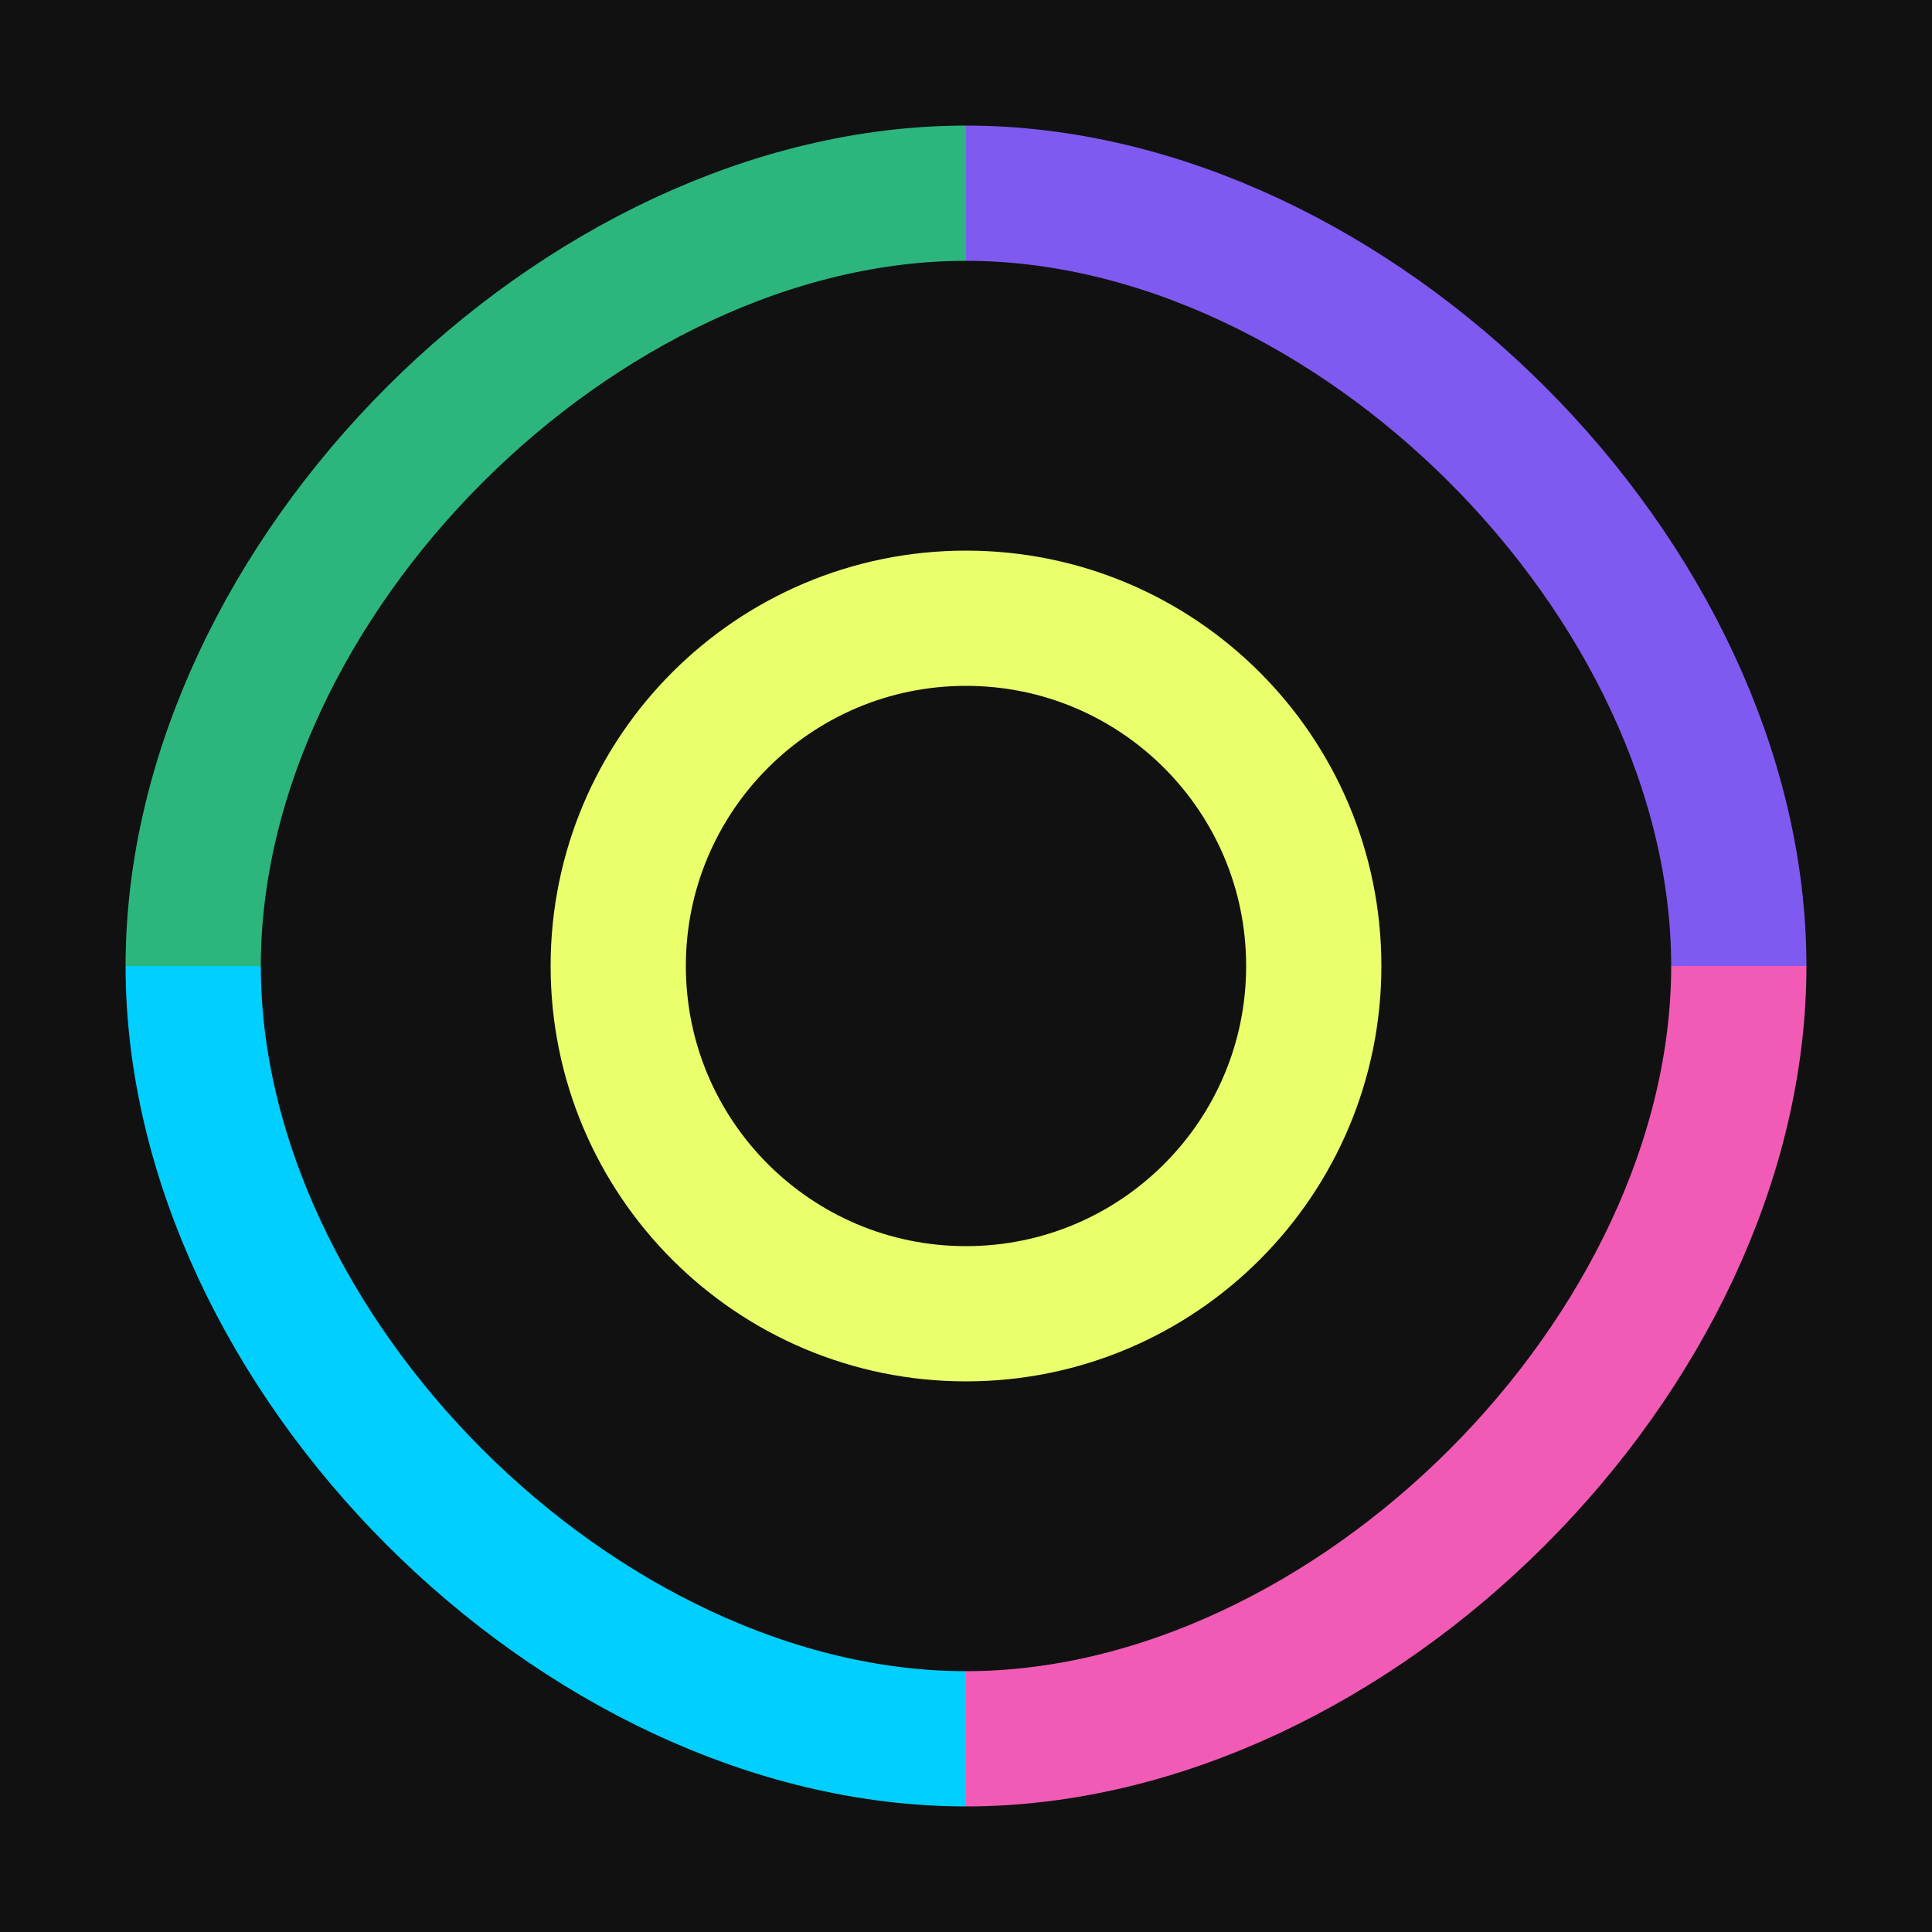
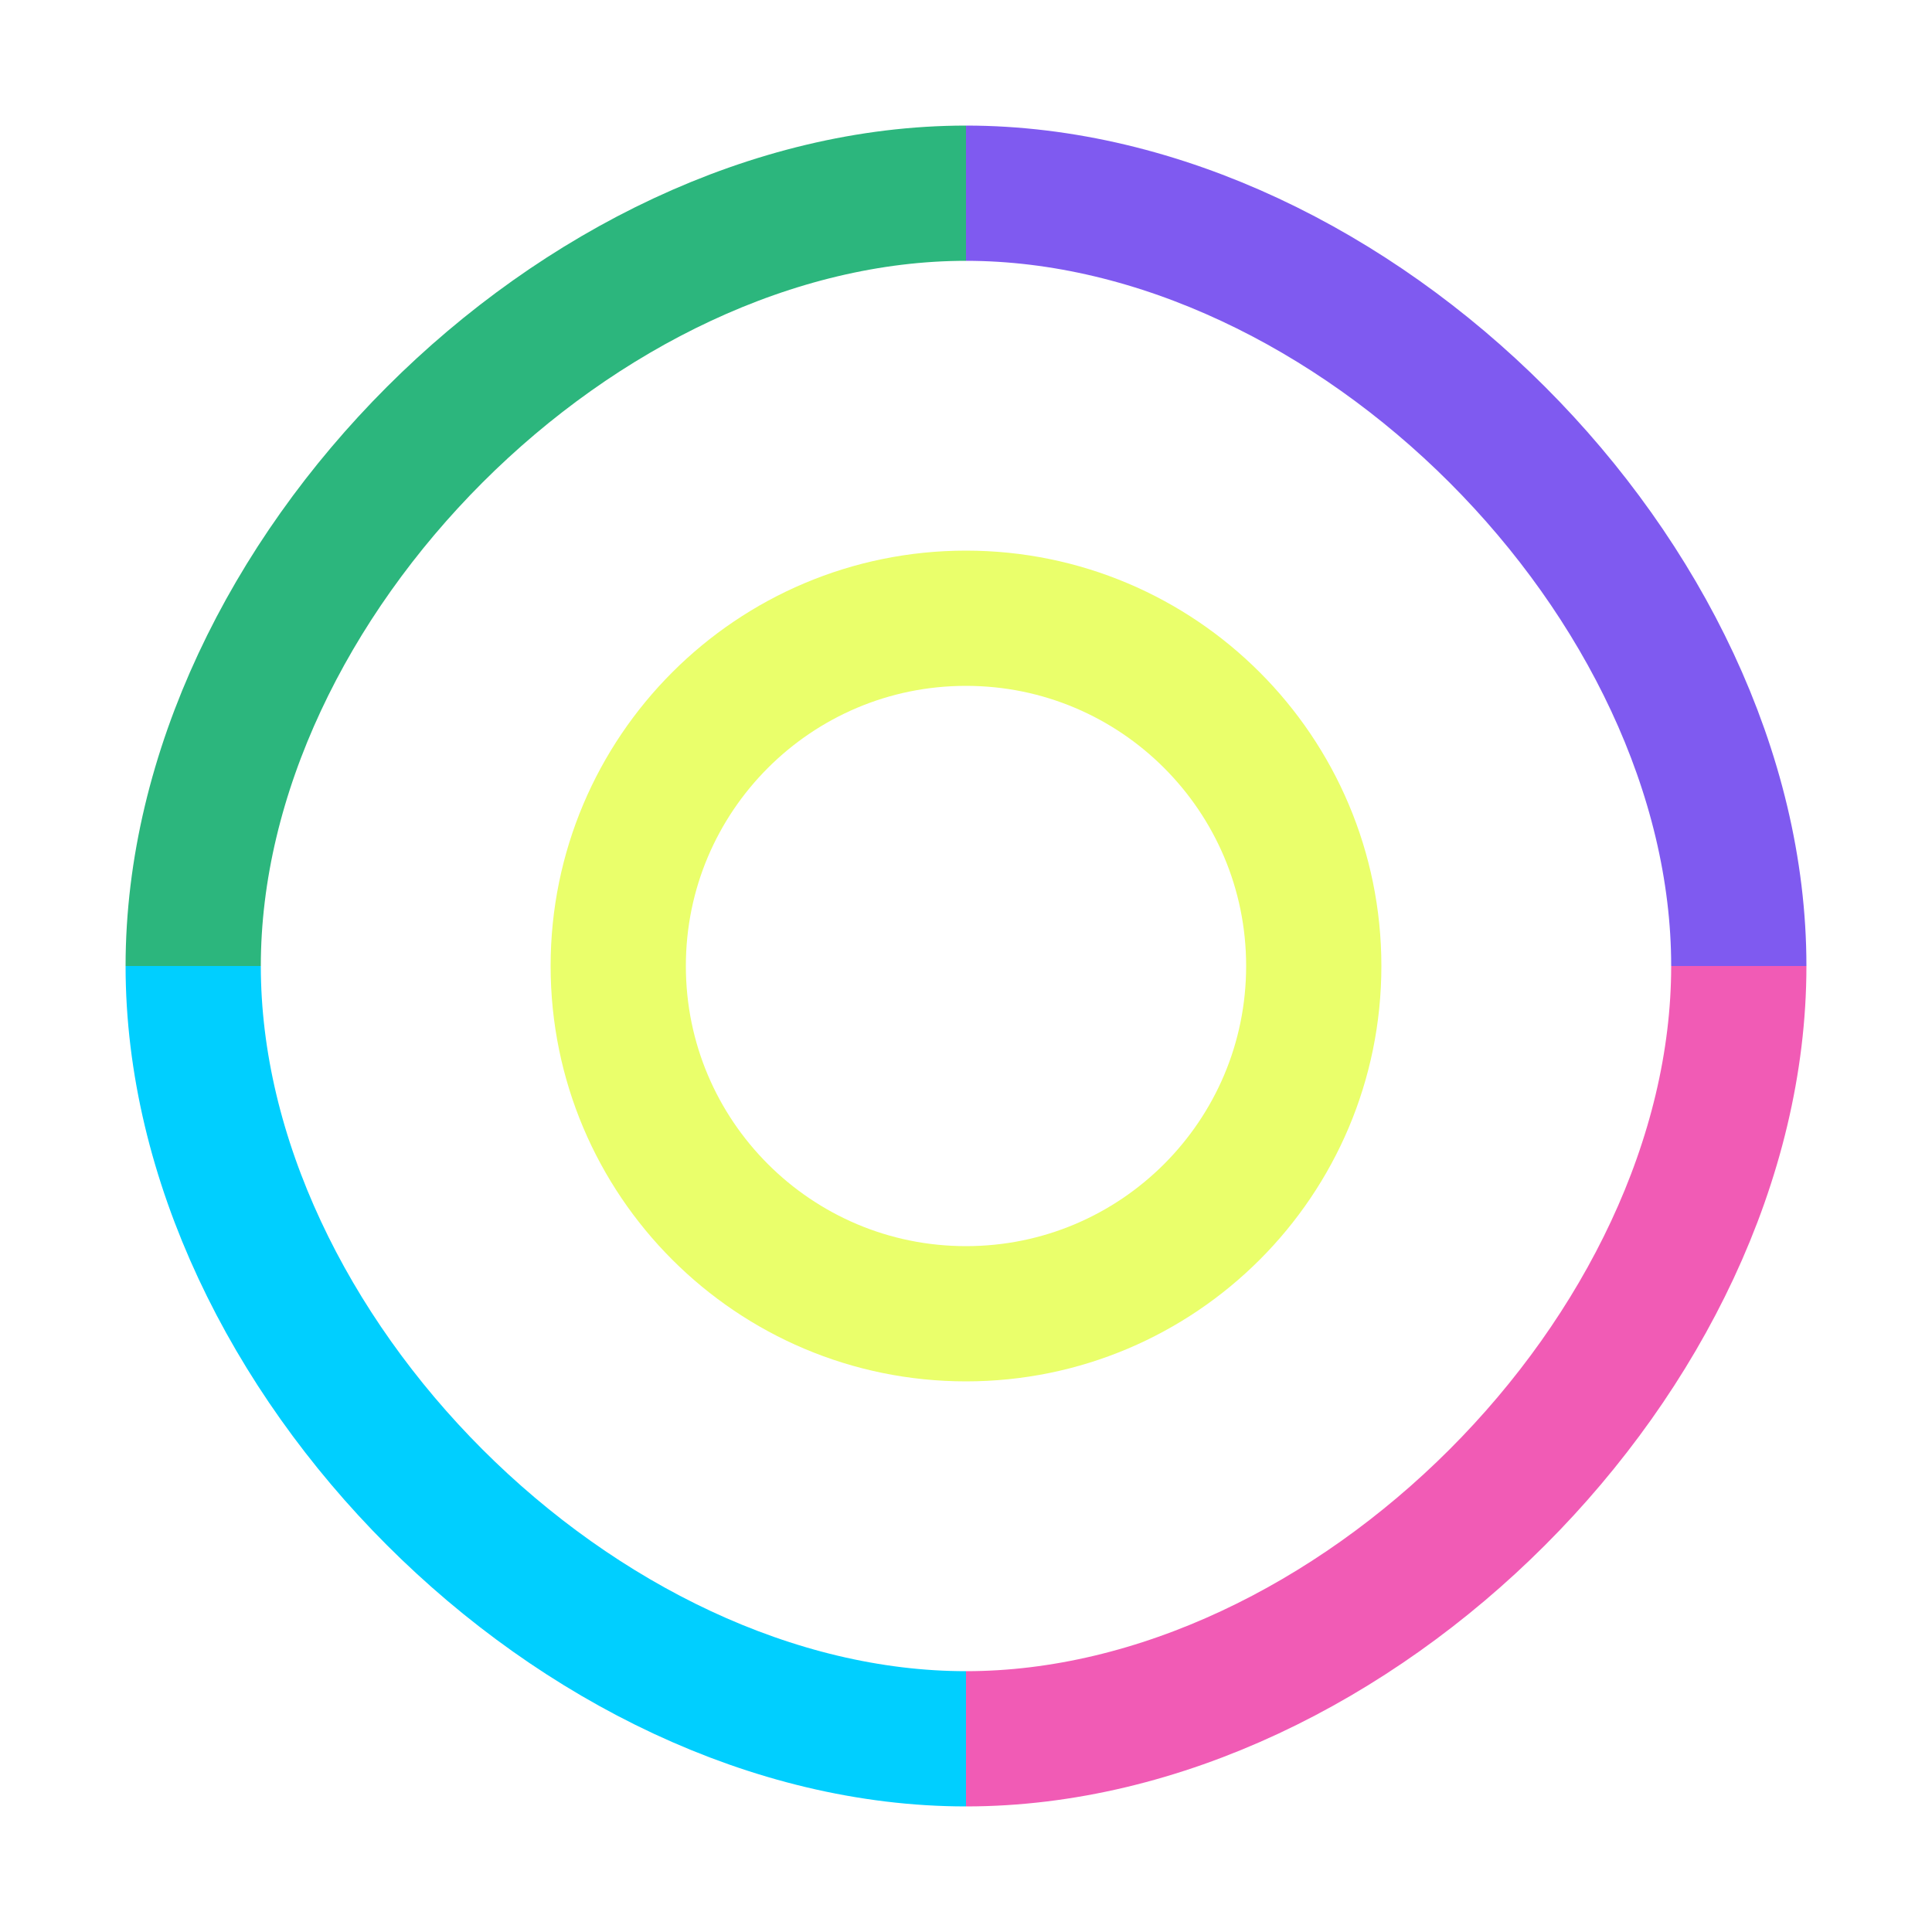
<svg xmlns="http://www.w3.org/2000/svg" viewBox="0 0 100 100">
-   <rect width="100" height="100" fill="#111" />
+   <rect width="100" height="100" fill="none" />
  <path d="M50,10 C70,10 90,30 90,50" stroke="#7f5af0" stroke-width="7" fill="none" />
  <path d="M50,10 C30,10 10,30 10,50" stroke="#2cb67d" stroke-width="7" fill="none" />
  <path d="M50,90 C70,90 90,70 90,50" stroke="#f15bb5" stroke-width="7" fill="none" />
  <path d="M50,90 C30,90 10,70 10,50" stroke="#00cfff" stroke-width="7" fill="none" />
  <circle cx="50" cy="50" r="18" stroke="#eaff6b" stroke-width="7" fill="none" />
</svg>
